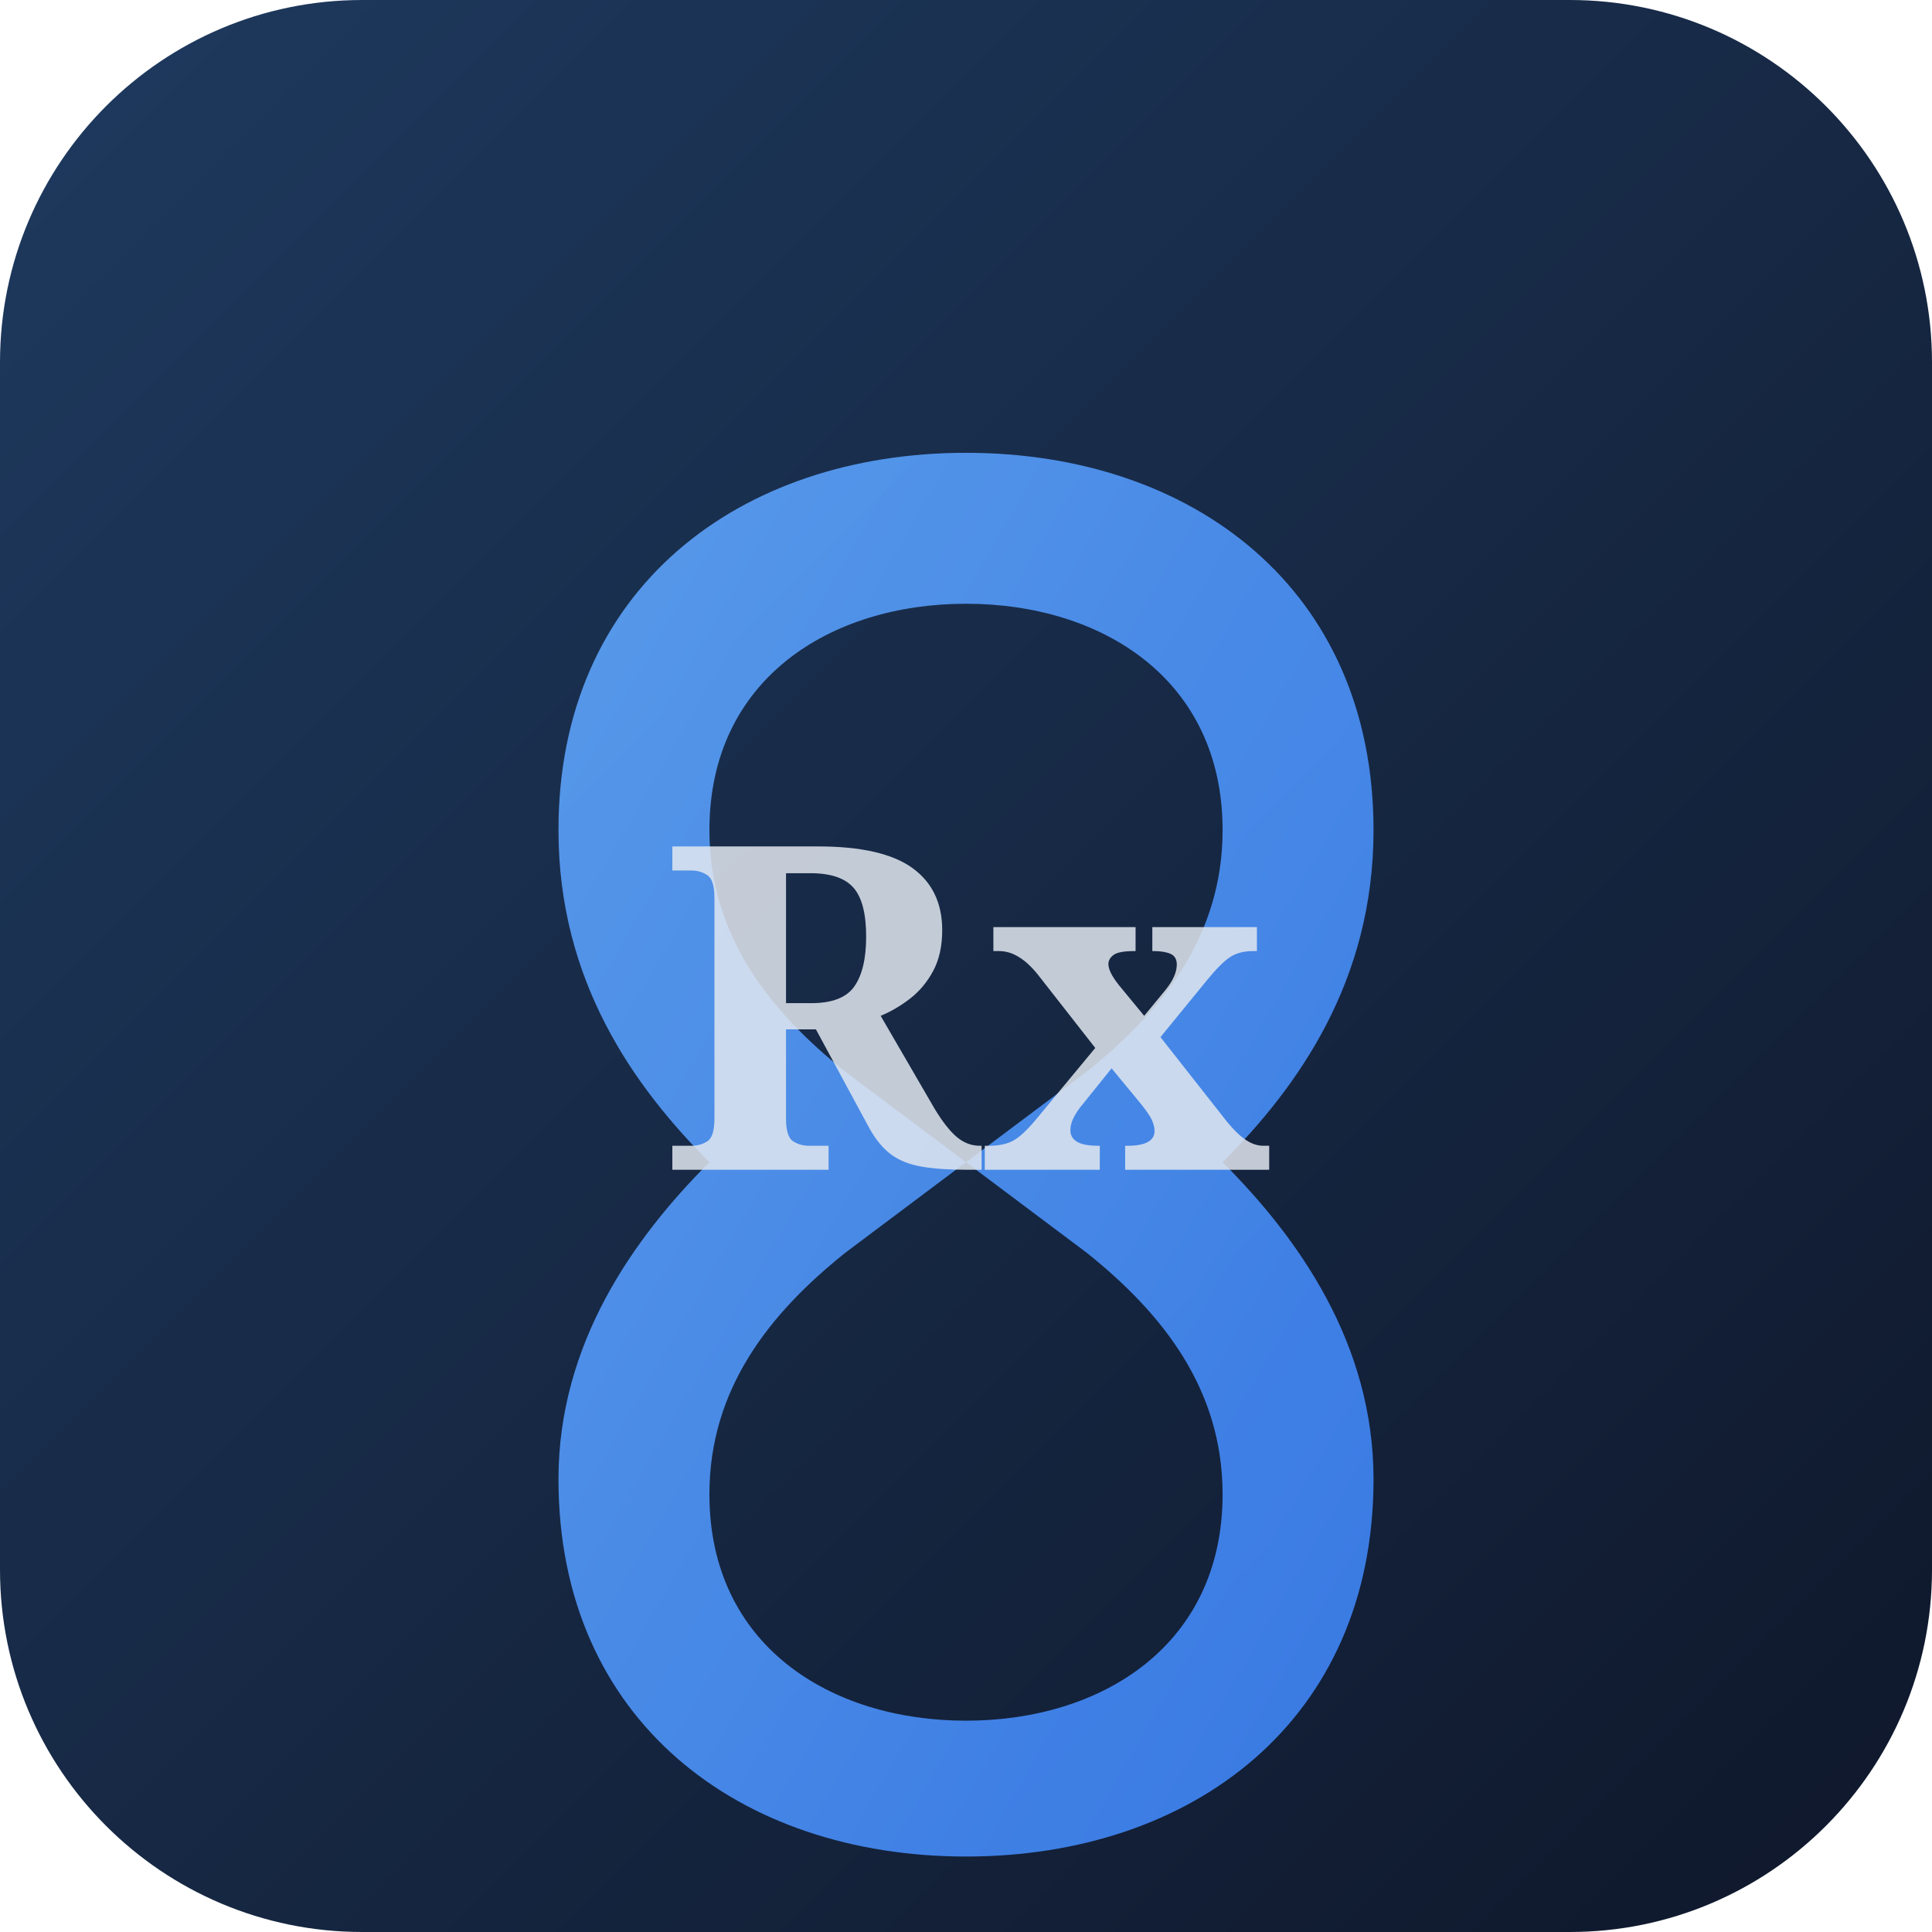
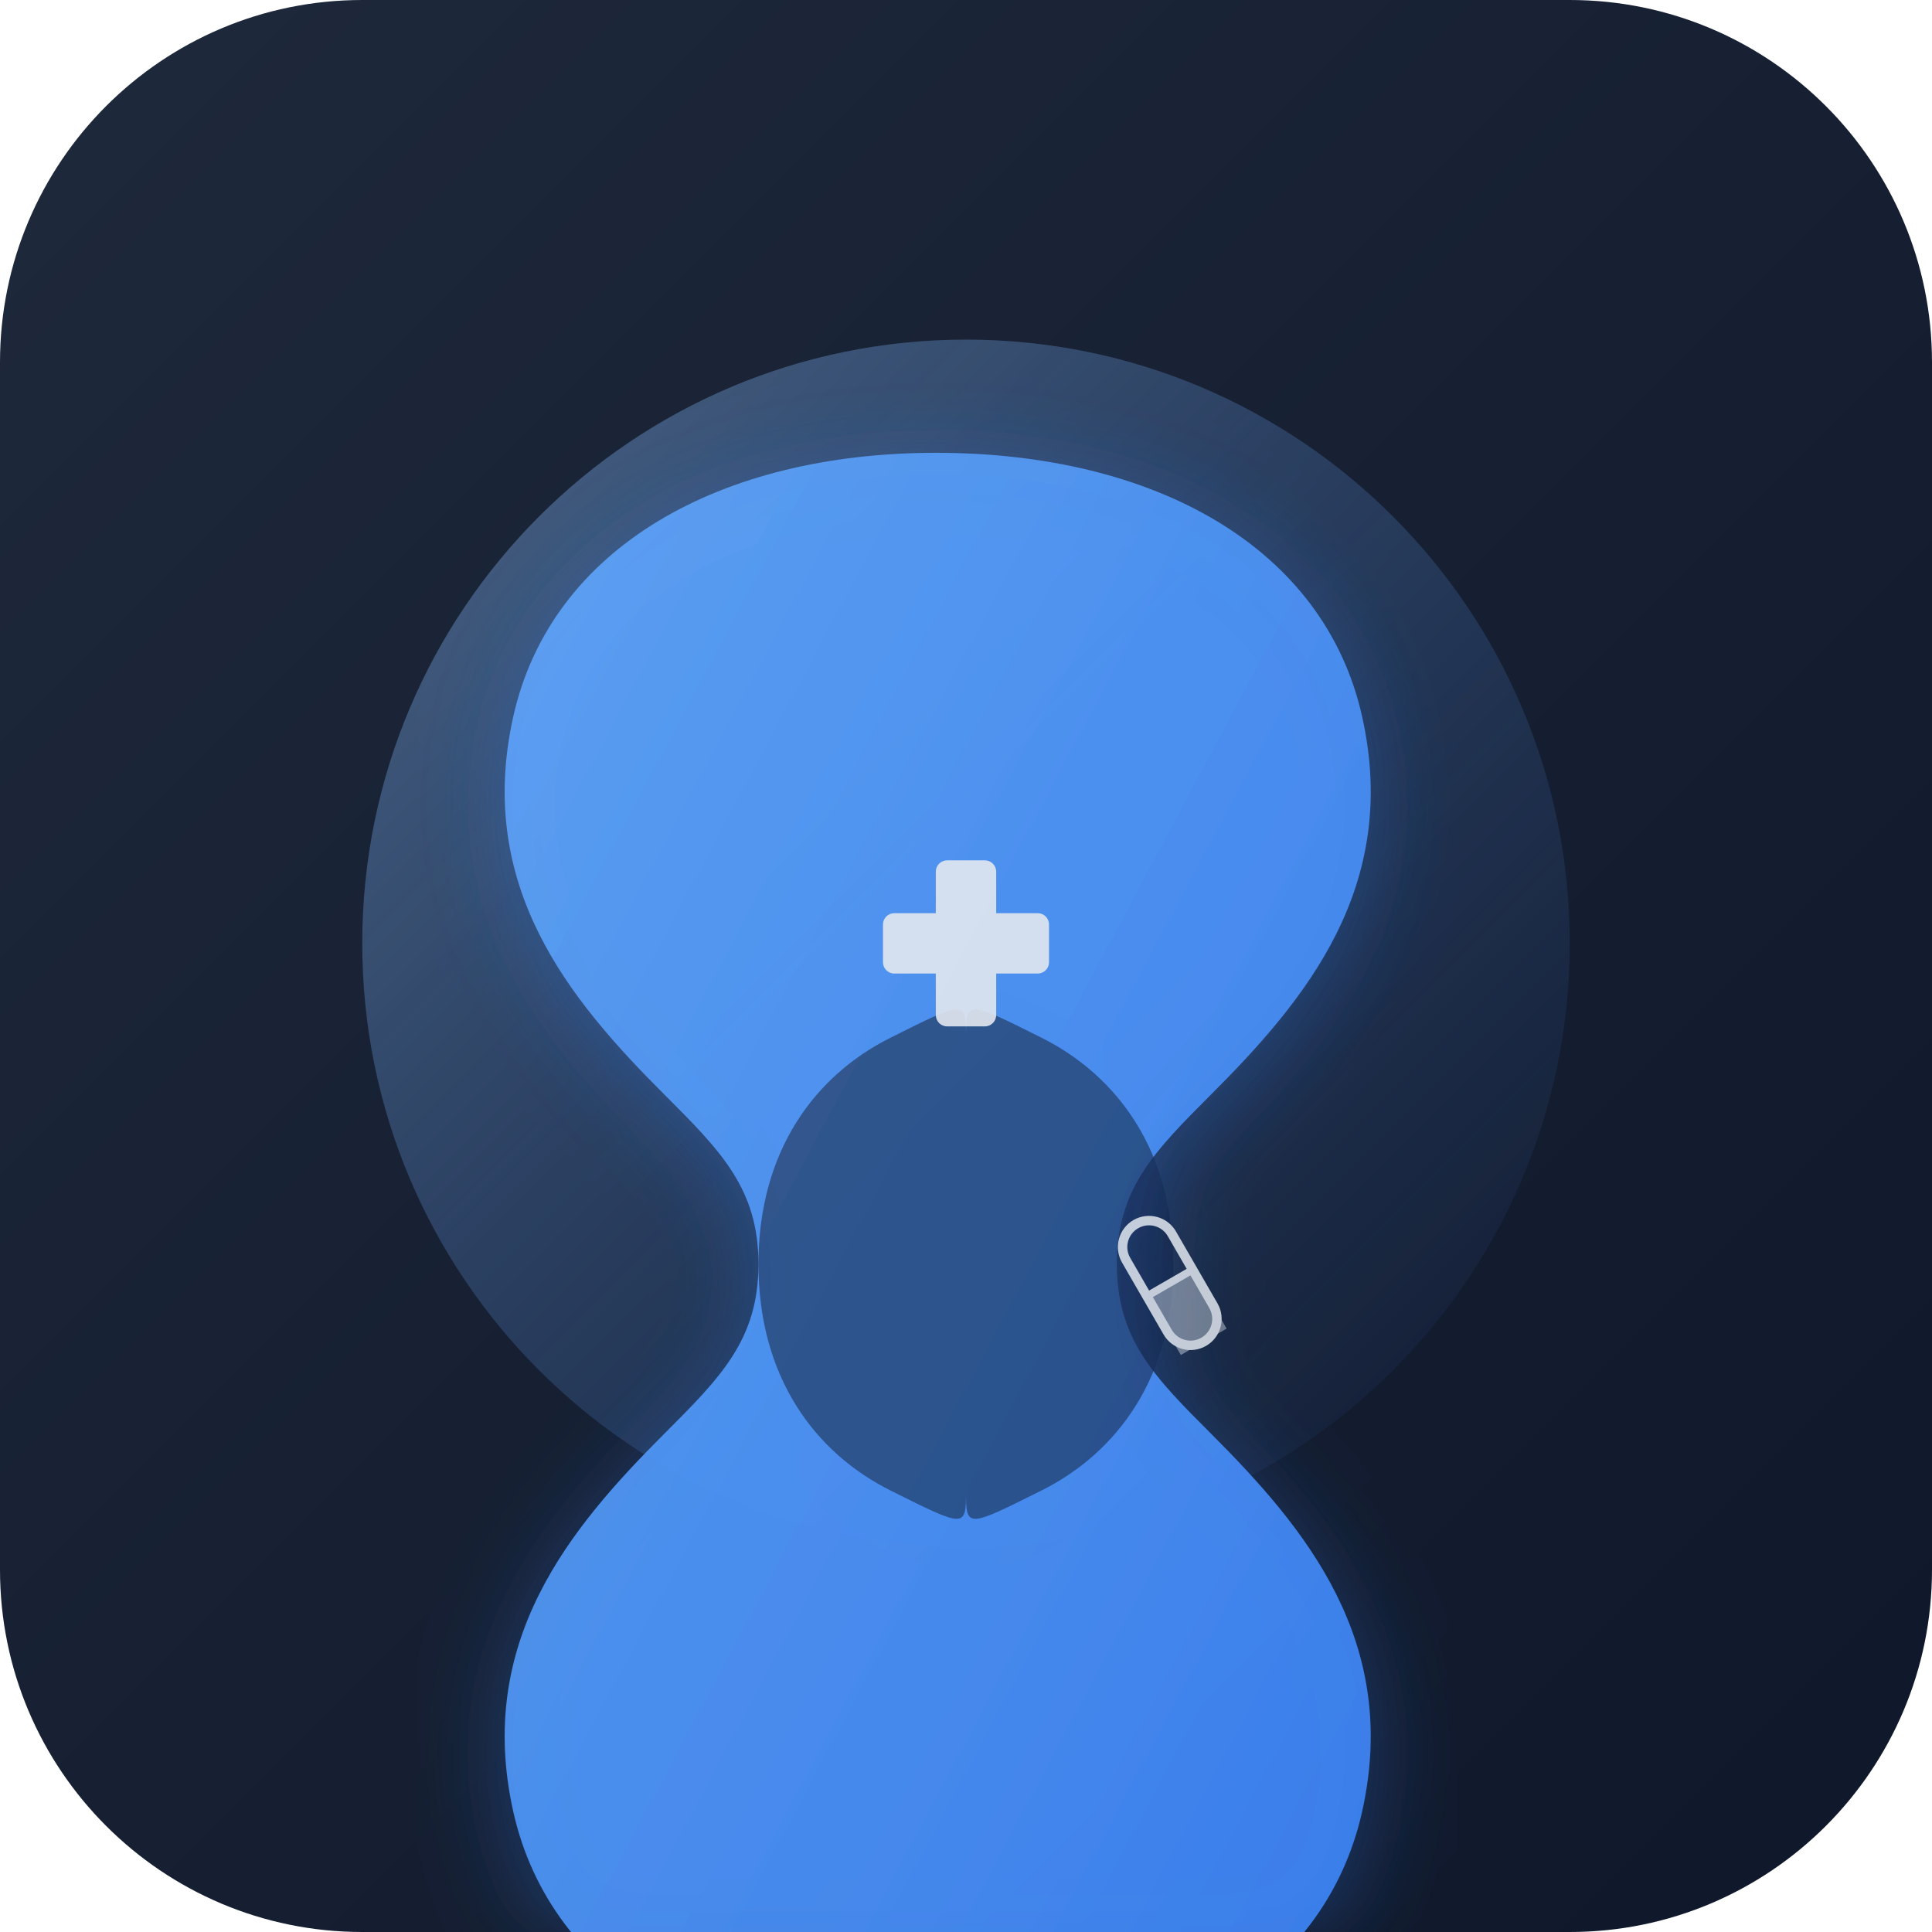
<svg xmlns="http://www.w3.org/2000/svg" viewBox="0 0 512 512">
  <defs>
    <linearGradient id="bg" x1="0%" y1="0%" x2="100%" y2="100%">
-       <stop offset="0%" style="stop-color:#1e3a5f" />
-       <stop offset="100%" style="stop-color:#0f172a" />
+       <stop offset="0%" stop-color="#1e293b" />
+       <stop offset="100%" stop-color="#0f172a" />
    </linearGradient>
-     <linearGradient id="kidney" x1="0%" y1="0%" x2="100%" y2="100%">
-       <stop offset="0%" style="stop-color:#60a5fa" />
-       <stop offset="100%" style="stop-color:#3b82f6" />
+     <linearGradient id="kidneyFill" x1="0%" y1="0%" x2="100%" y2="100%">
+       <stop offset="0%" stop-color="#60a5fa" />
+       <stop offset="100%" stop-color="#3b82f6" />
    </linearGradient>
+     <linearGradient id="glow" x1="0%" y1="0%" x2="100%" y2="100%">
+       <stop offset="0%" stop-color="#93c5fd" stop-opacity="0.4" />
+       <stop offset="100%" stop-color="#3b82f6" stop-opacity="0" />
+     </linearGradient>
+     <filter id="shadow" x="-10%" y="-10%" width="120%" height="120%">
+       <feDropShadow dx="0" dy="4" stdDeviation="12" flood-color="#3b82f6" flood-opacity="0.35" />
+     </filter>
  </defs>
  <rect width="512" height="512" rx="96" fill="url(#bg)" />
-   <path d="M256 120c-60 0-108 36-108 100 0 40 20 68 40 88-20 20-40 48-40 84 0 64 48 100 108 100s108-36 108-100c0-36-20-64-40-84 20-20 40-48 40-88 0-64-48-100-108-100zm0 40c36 0 68 20 68 60 0 28-16 48-36 64l-8 6-24 18 24 18 8 6c20 16 36 36 36 64 0 40-32 60-68 60s-68-20-68-60c0-28 16-48 36-64l8-6 24-18-24-18-8-6c-20-16-36-36-36-64 0-40 32-60 68-60z" fill="url(#kidney)" opacity="0.9" />
-   <text x="256" y="310" text-anchor="middle" font-family="Georgia, serif" font-size="120" font-weight="bold" fill="#e2e8f0" opacity="0.85">Rx</text>
+   <circle cx="256" cy="250" r="160" fill="url(#glow)" />
+   <g filter="url(#shadow)" transform="translate(256,250)">
+     <path d="       M-8,-130       C 50,-130  95,-105  105,-60       C 115,-15  90,15    65,40       C 50,55   40,65    40,85       C 40,105  50,115   65,130       C 90,155  115,185  105,230       C 95,275  50,300   -8,300       C-65,300 -110,275 -120,230       C-130,185 -105,155 -80,130       C-65,115 -55,105  -55,85       C-55,65  -65,55   -80,40       C-105,15 -130,-15 -120,-60       C-110,-105 -65,-130 -8,-130       Z     " fill="url(#kidneyFill)" opacity="0.92" />
+     <path d="       M-55,85       C-55,55  -40,35  -20,25       C 0,15   0,15    0,25       C 0,15   0,15    20,25       C 40,35  55,55   55,85       C 55,115  40,135  20,145       C 0,155   0,155   0,145       C 0,155   0,155  -20,145       C-40,135 -55,115 -55,85       Z     " fill="#0f172a" opacity="0.5" />
+   </g>
+   <g transform="translate(256,250)" opacity="0.9">
+     <rect x="-8" y="-22" width="16" height="44" rx="3" fill="#e2e8f0" />
+     <rect x="-22" y="-8" width="44" height="16" rx="3" fill="#e2e8f0" />
+   </g>
+   <g transform="translate(310,340) rotate(-30)" opacity="0.85">
+     <rect x="-7" y="-18" width="14" height="36" rx="7" fill="none" stroke="#e2e8f0" stroke-width="2.5" />
+     <line x1="-7" y1="0" x2="7" y2="0" stroke="#e2e8f0" stroke-width="2" />
+     <rect x="-7" y="0" width="14" height="18" rx="0 0 7 7" fill="#e2e8f0" opacity="0.5" />
+   </g>
</svg>
